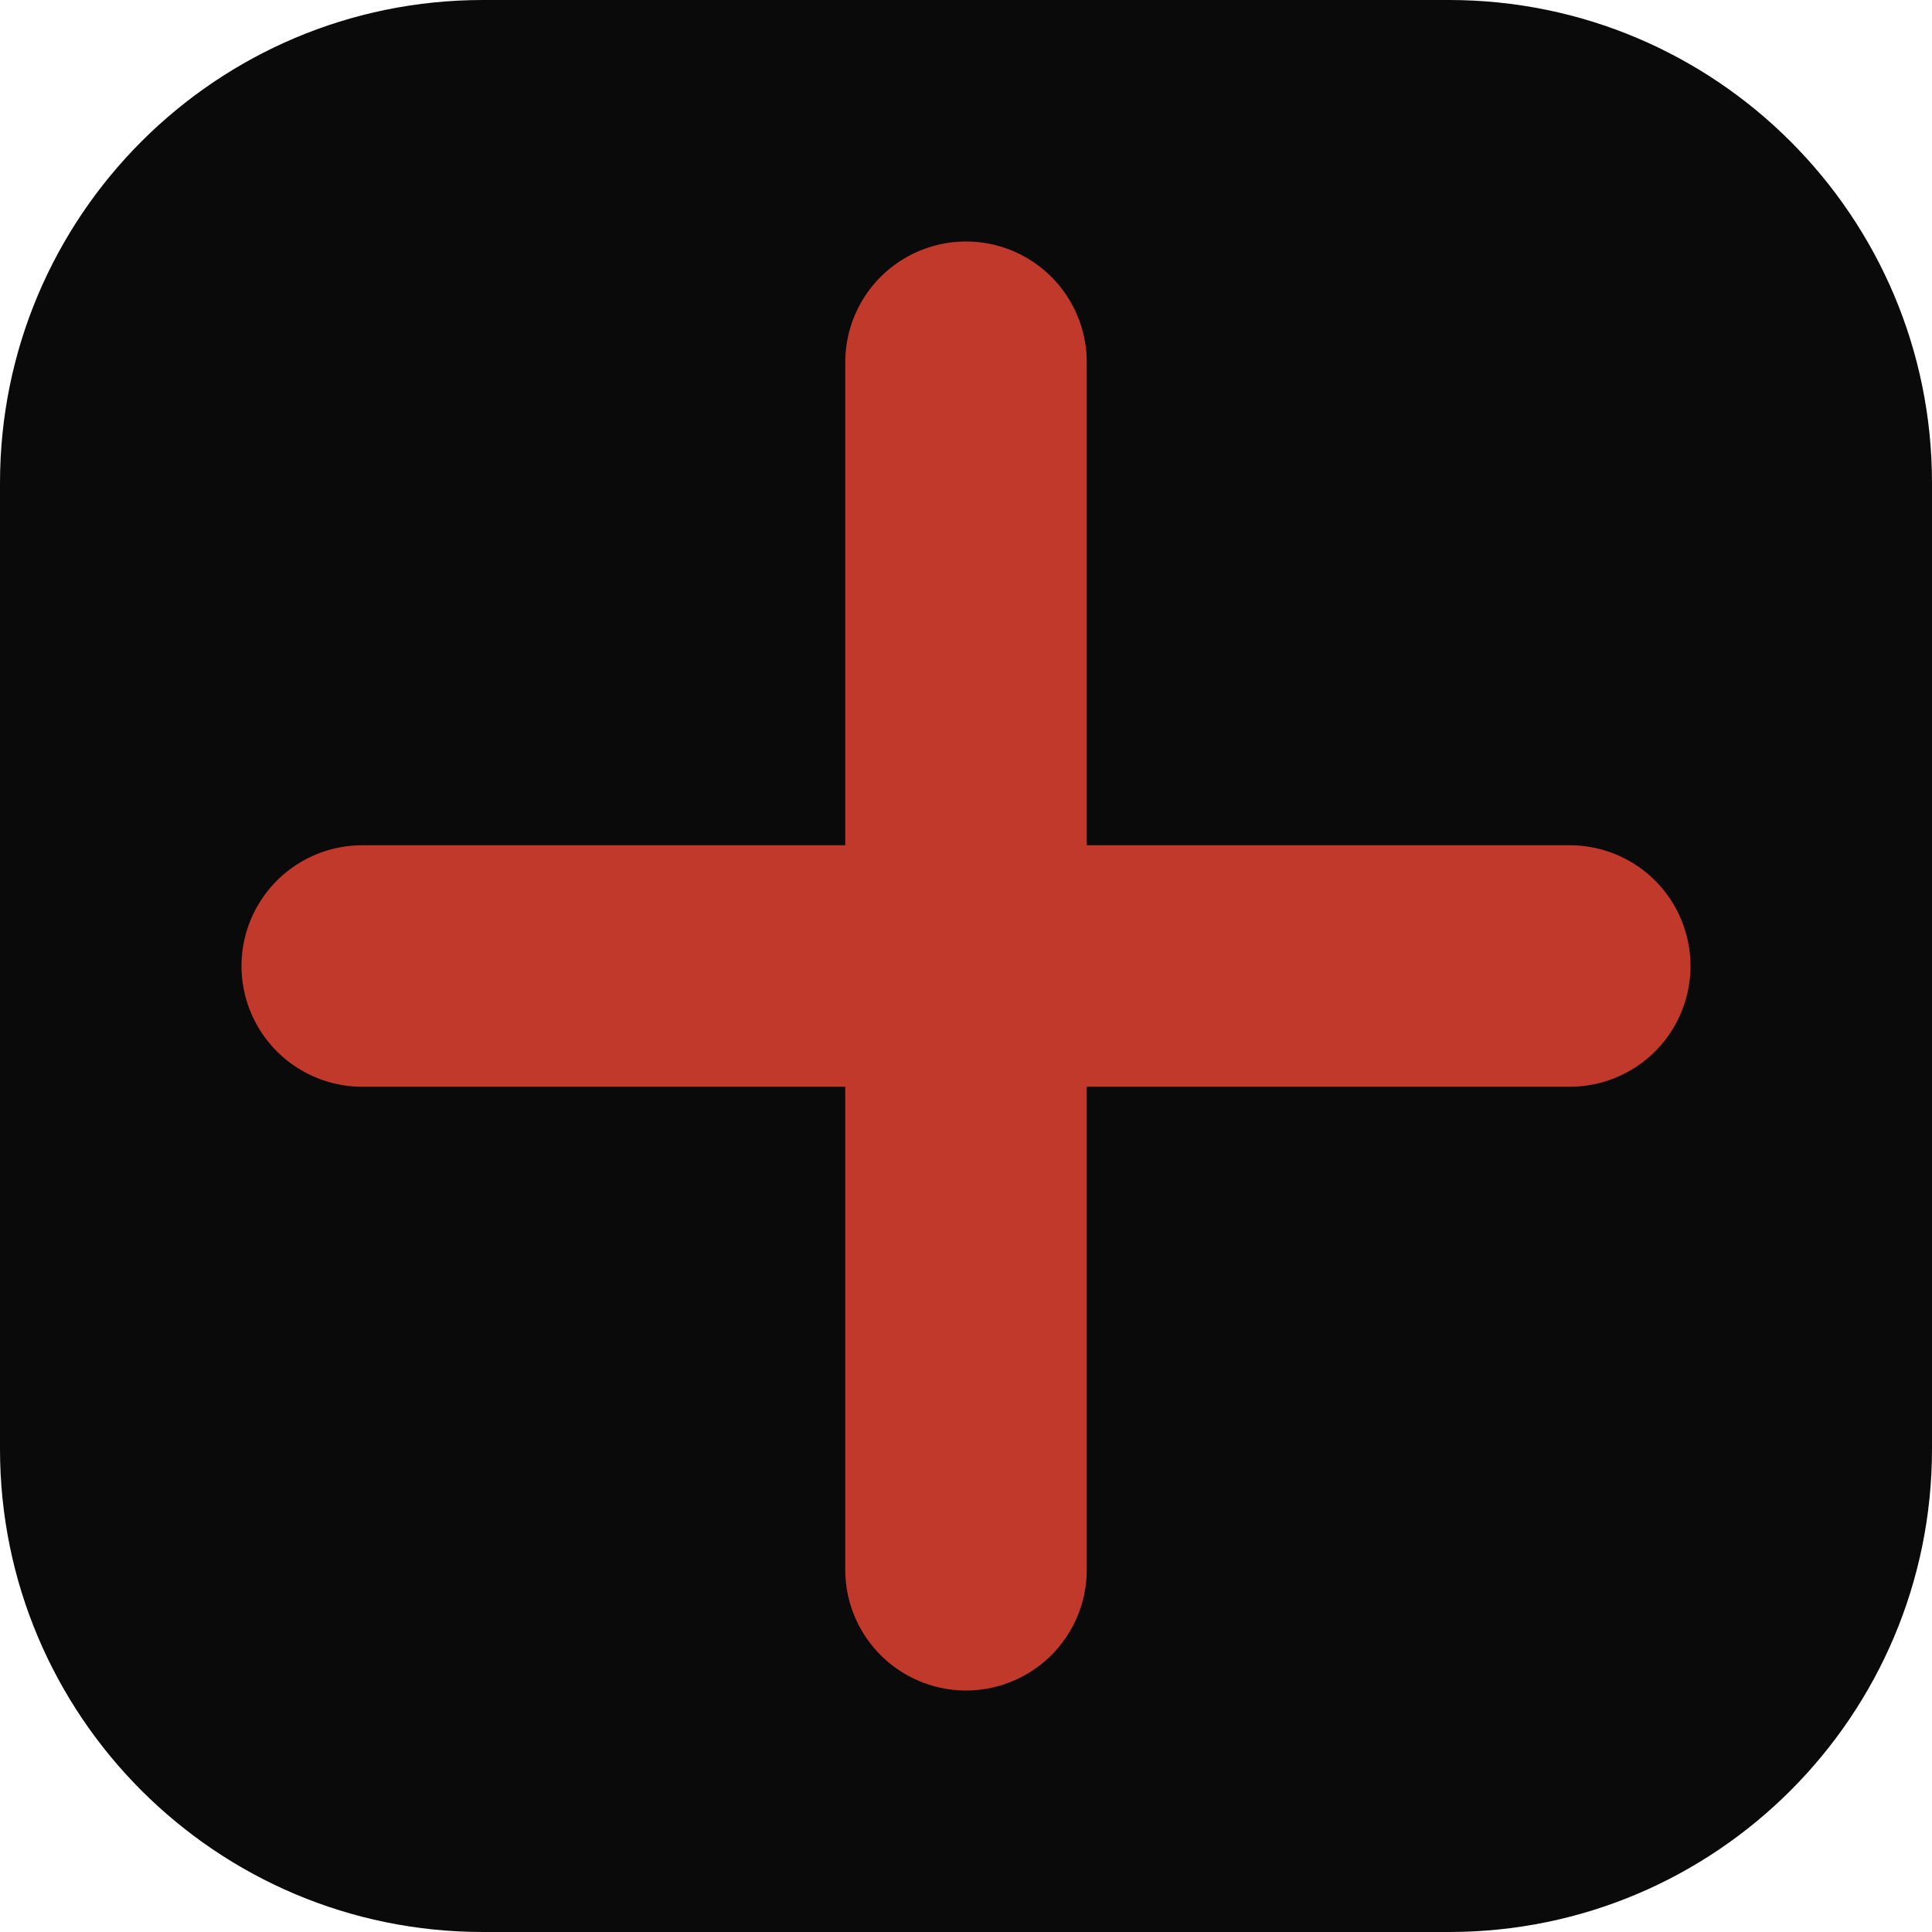
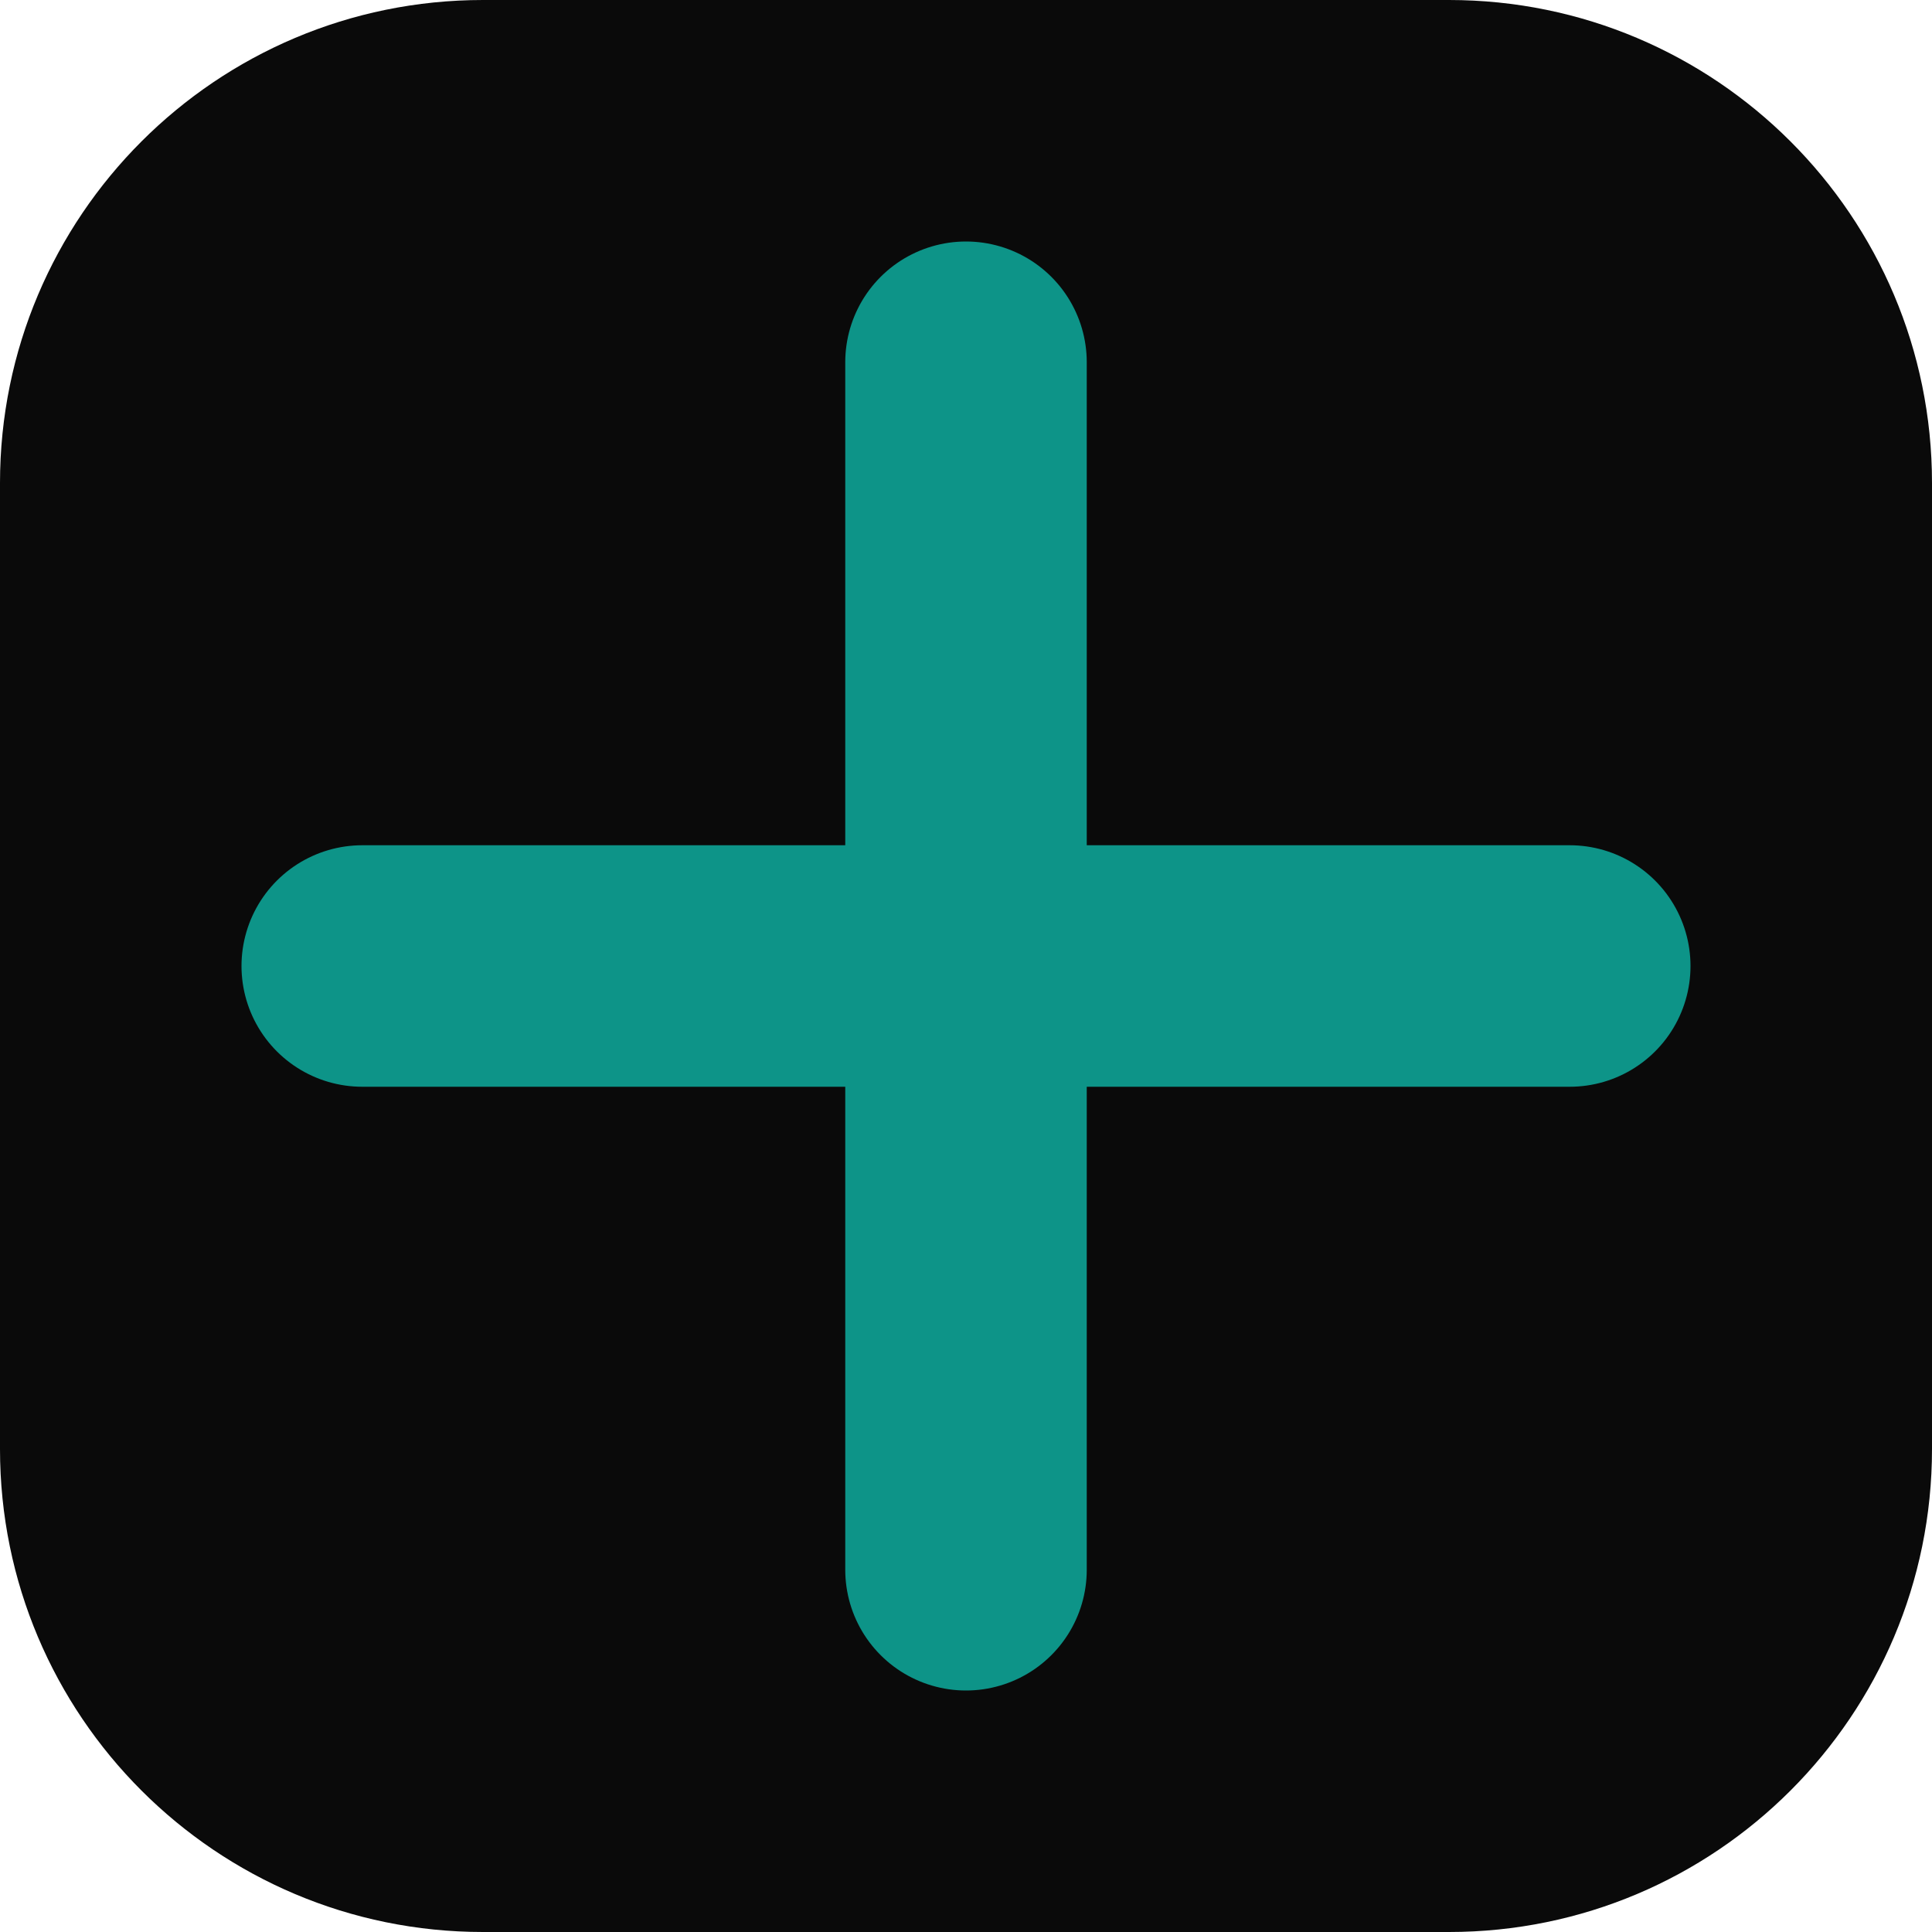
<svg xmlns="http://www.w3.org/2000/svg" viewBox="0 0 32 32">
  <rect width="32" height="32" rx="8" fill="#0a0a0a" />
-   <path d="M16 6v20M6 16h20" stroke="#c0392b" stroke-width="4" stroke-linecap="round" />
+   <path d="M16 6v20M6 16h20" stroke="#0d9488" stroke-width="4" stroke-linecap="round" />
</svg>
